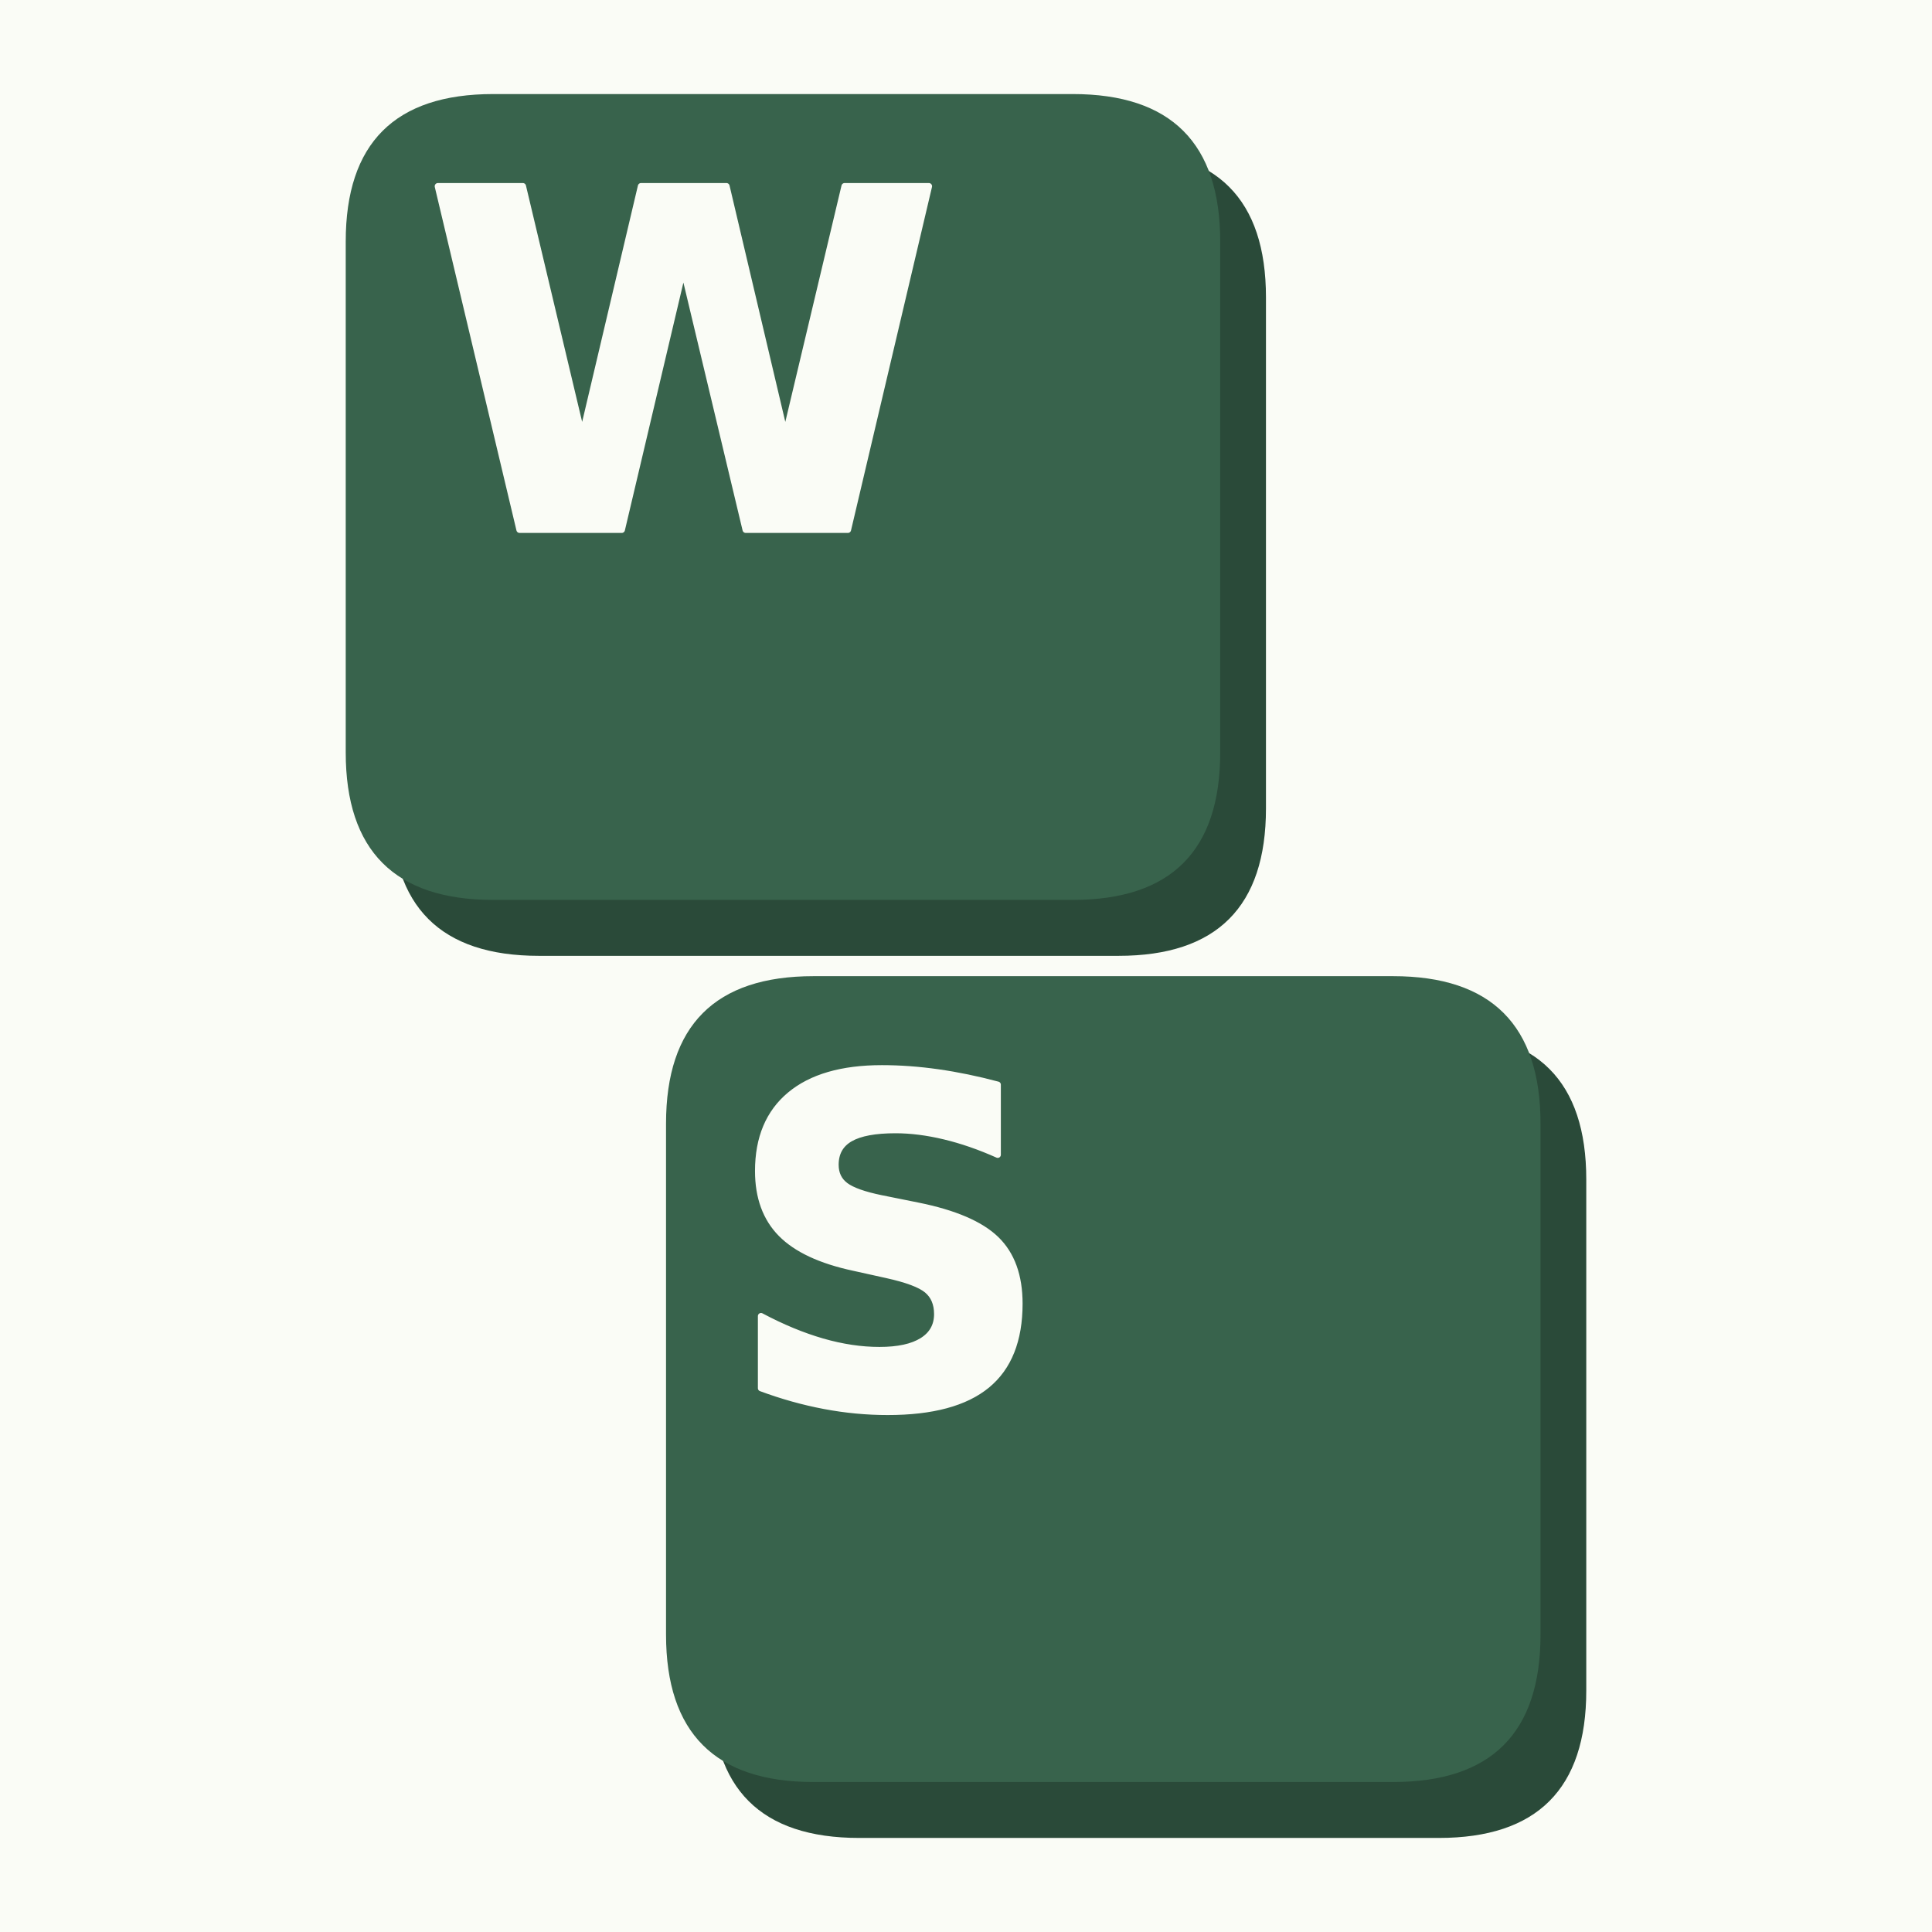
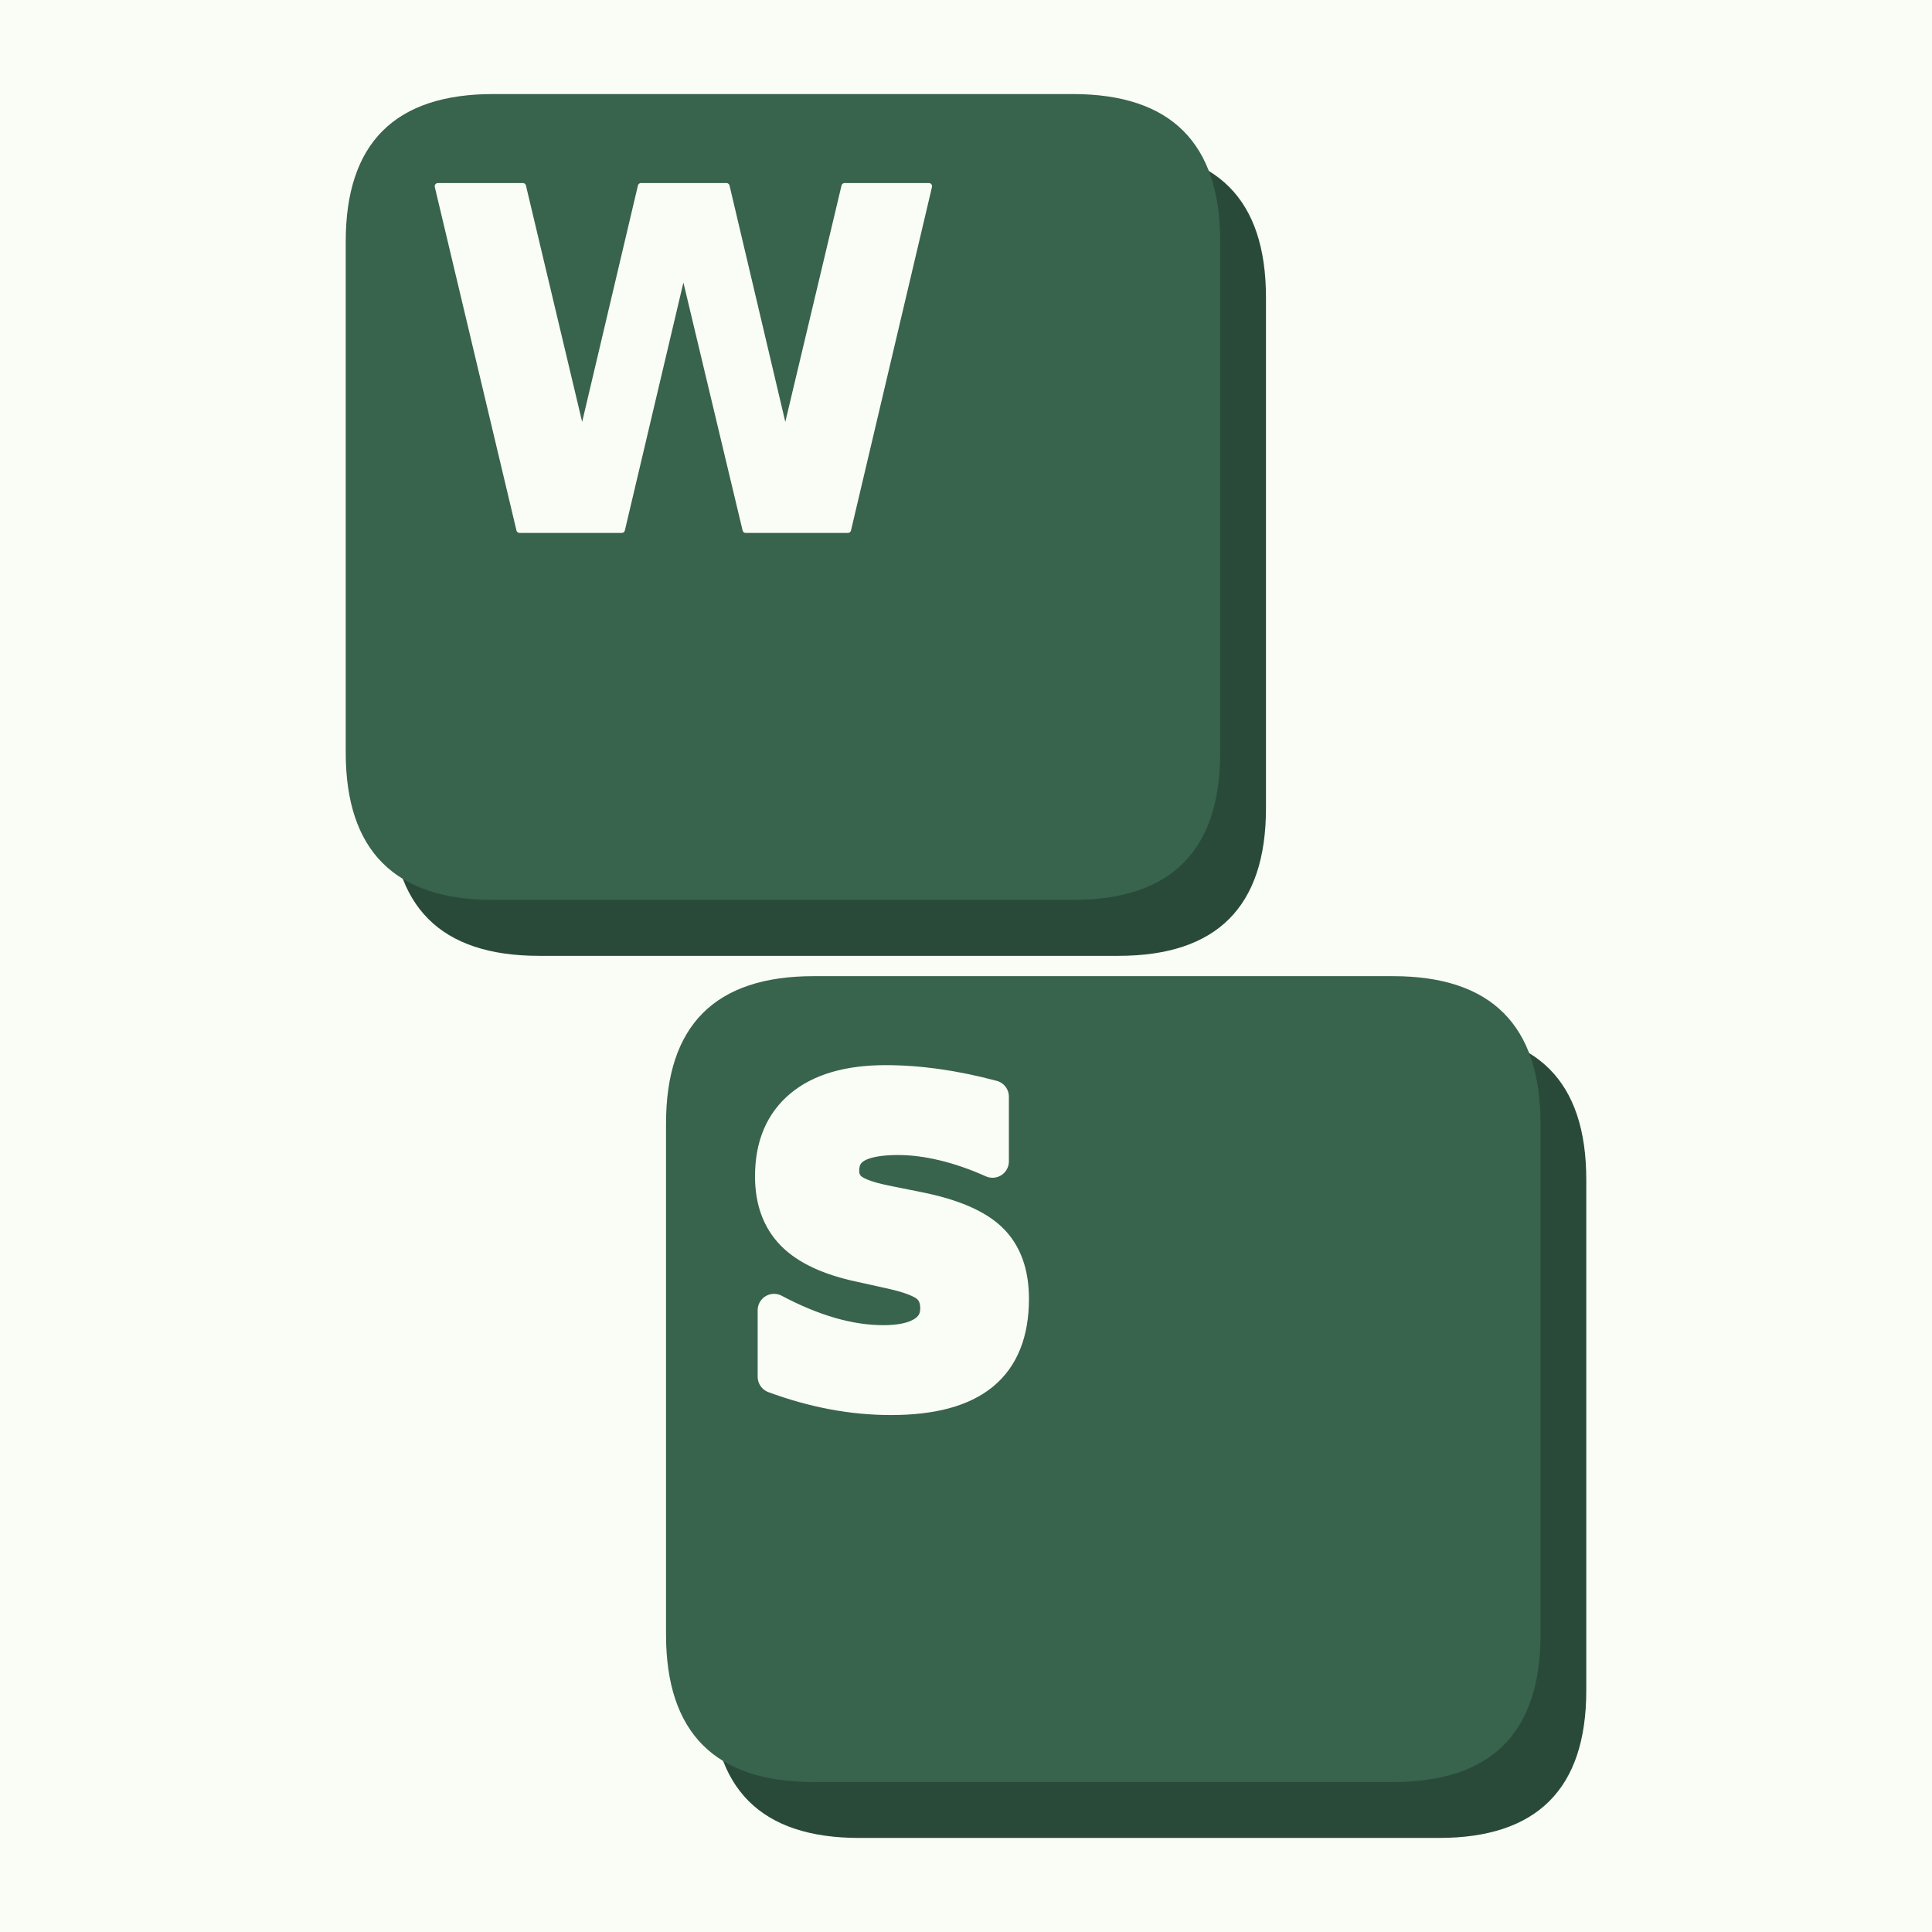
<svg xmlns="http://www.w3.org/2000/svg" width="900" height="900" viewBox="0 0 900 900" fill="none" overflow="hidden" aria-hidden="true" focusable="false">
  <path d="M0 0H900V900H0Z" fill="#fafcf6" />
  <g>
    <g>
      <g transform="translate(450 450) scale(1.184211) translate(-522 -481)">
        <g data-key="W">
          <path d="M354 160H582Q640 160 640 218V419Q640 477 582 477H354Q296 477 296 419V218Q296 160 354 160Z" fill="#2a4a39" />
          <path d="M336 138H564Q622 138 622 196V397Q622 455 564 455H336Q278 455 278 397V196Q278 138 336 138Z" fill="#38634c" />
          <path d="M61 1493H430L688 408L944 1493H1315L1571 408L1829 1493H2195L1843 0H1399L1128 1135L860 0H416Z" transform="translate(308.7467 309.3775) scale(0.09049602 -0.09049602)" fill="#fafcf6" stroke="#fafcf6" stroke-width="28" stroke-linejoin="round" paint-order="stroke" />
        </g>
        <g data-key="S">
          <path d="M480 507H708Q766 507 766 565V766Q766 824 708 824H480Q422 824 422 766V565Q422 507 480 507Z" fill="#2a4a39" />
          <path d="M462 485H690Q748 485 748 543V744Q748 802 690 802H462Q404 802 404 744V543Q404 485 462 485Z" fill="#38634c" />
-           <path d="M1227 1446V1130Q1104 1185 987.0 1213.0Q870 1241 766 1241Q628 1241 562.0 1203.0Q496 1165 496 1085Q496 1025 540.5 991.5Q585 958 702 934L866 901Q1115 851 1220.0 749.0Q1325 647 1325 459Q1325 212 1178.5 91.5Q1032 -29 731 -29Q589 -29 446.0 -2.0Q303 25 160 78V403Q303 327 436.5 288.5Q570 250 694 250Q820 250 887.0 292.0Q954 334 954 412Q954 482 908.5 520.0Q863 558 727 588L578 621Q354 669 250.5 774.0Q147 879 147 1057Q147 1280 291.0 1400.0Q435 1520 705 1520Q828 1520 958.0 1501.5Q1088 1483 1227 1446Z" transform="translate(427.3914 653.8913) scale(0.08728246 -0.08728246)" fill="#fafcf6" stroke="#fafcf6" stroke-width="28" stroke-linejoin="round" paint-order="stroke" />
+           <path d="M1227 1446V1130Q1104 1185 987.0 1213.0Q870 1241 766 1241Q628 1241 562.0 1203.0Q496 1165 496 1085Q496 1025 540.5 991.5Q585 958 702 934L866 901Q1115 851 1220.0 749.0Q1325 647 1325 459Q1325 212 1178.5 91.5Q1032 -29 731 -29Q589 -29 446.0 -2.0Q303 25 160 78V403Q303 327 436.5 288.5Q570 250 694 250Q820 250 887.0 292.0Q954 334 954 412Q954 482 908.5 520.0Q863 558 727 588L578 621Q354 669 250.5 774.0Q147 879 147 1057Q147 1280 291.0 1400.0Q435 1520 705 1520Q828 1520 958.0 1501.5Q1088 1483 1227 1446Z" transform="translate(433.6038 648.8655) scale(0.08054093 -0.08054093)" fill="#fafcf6" stroke="#fafcf6" stroke-width="160" stroke-linejoin="round" paint-order="stroke" />
        </g>
      </g>
    </g>
  </g>
</svg>
